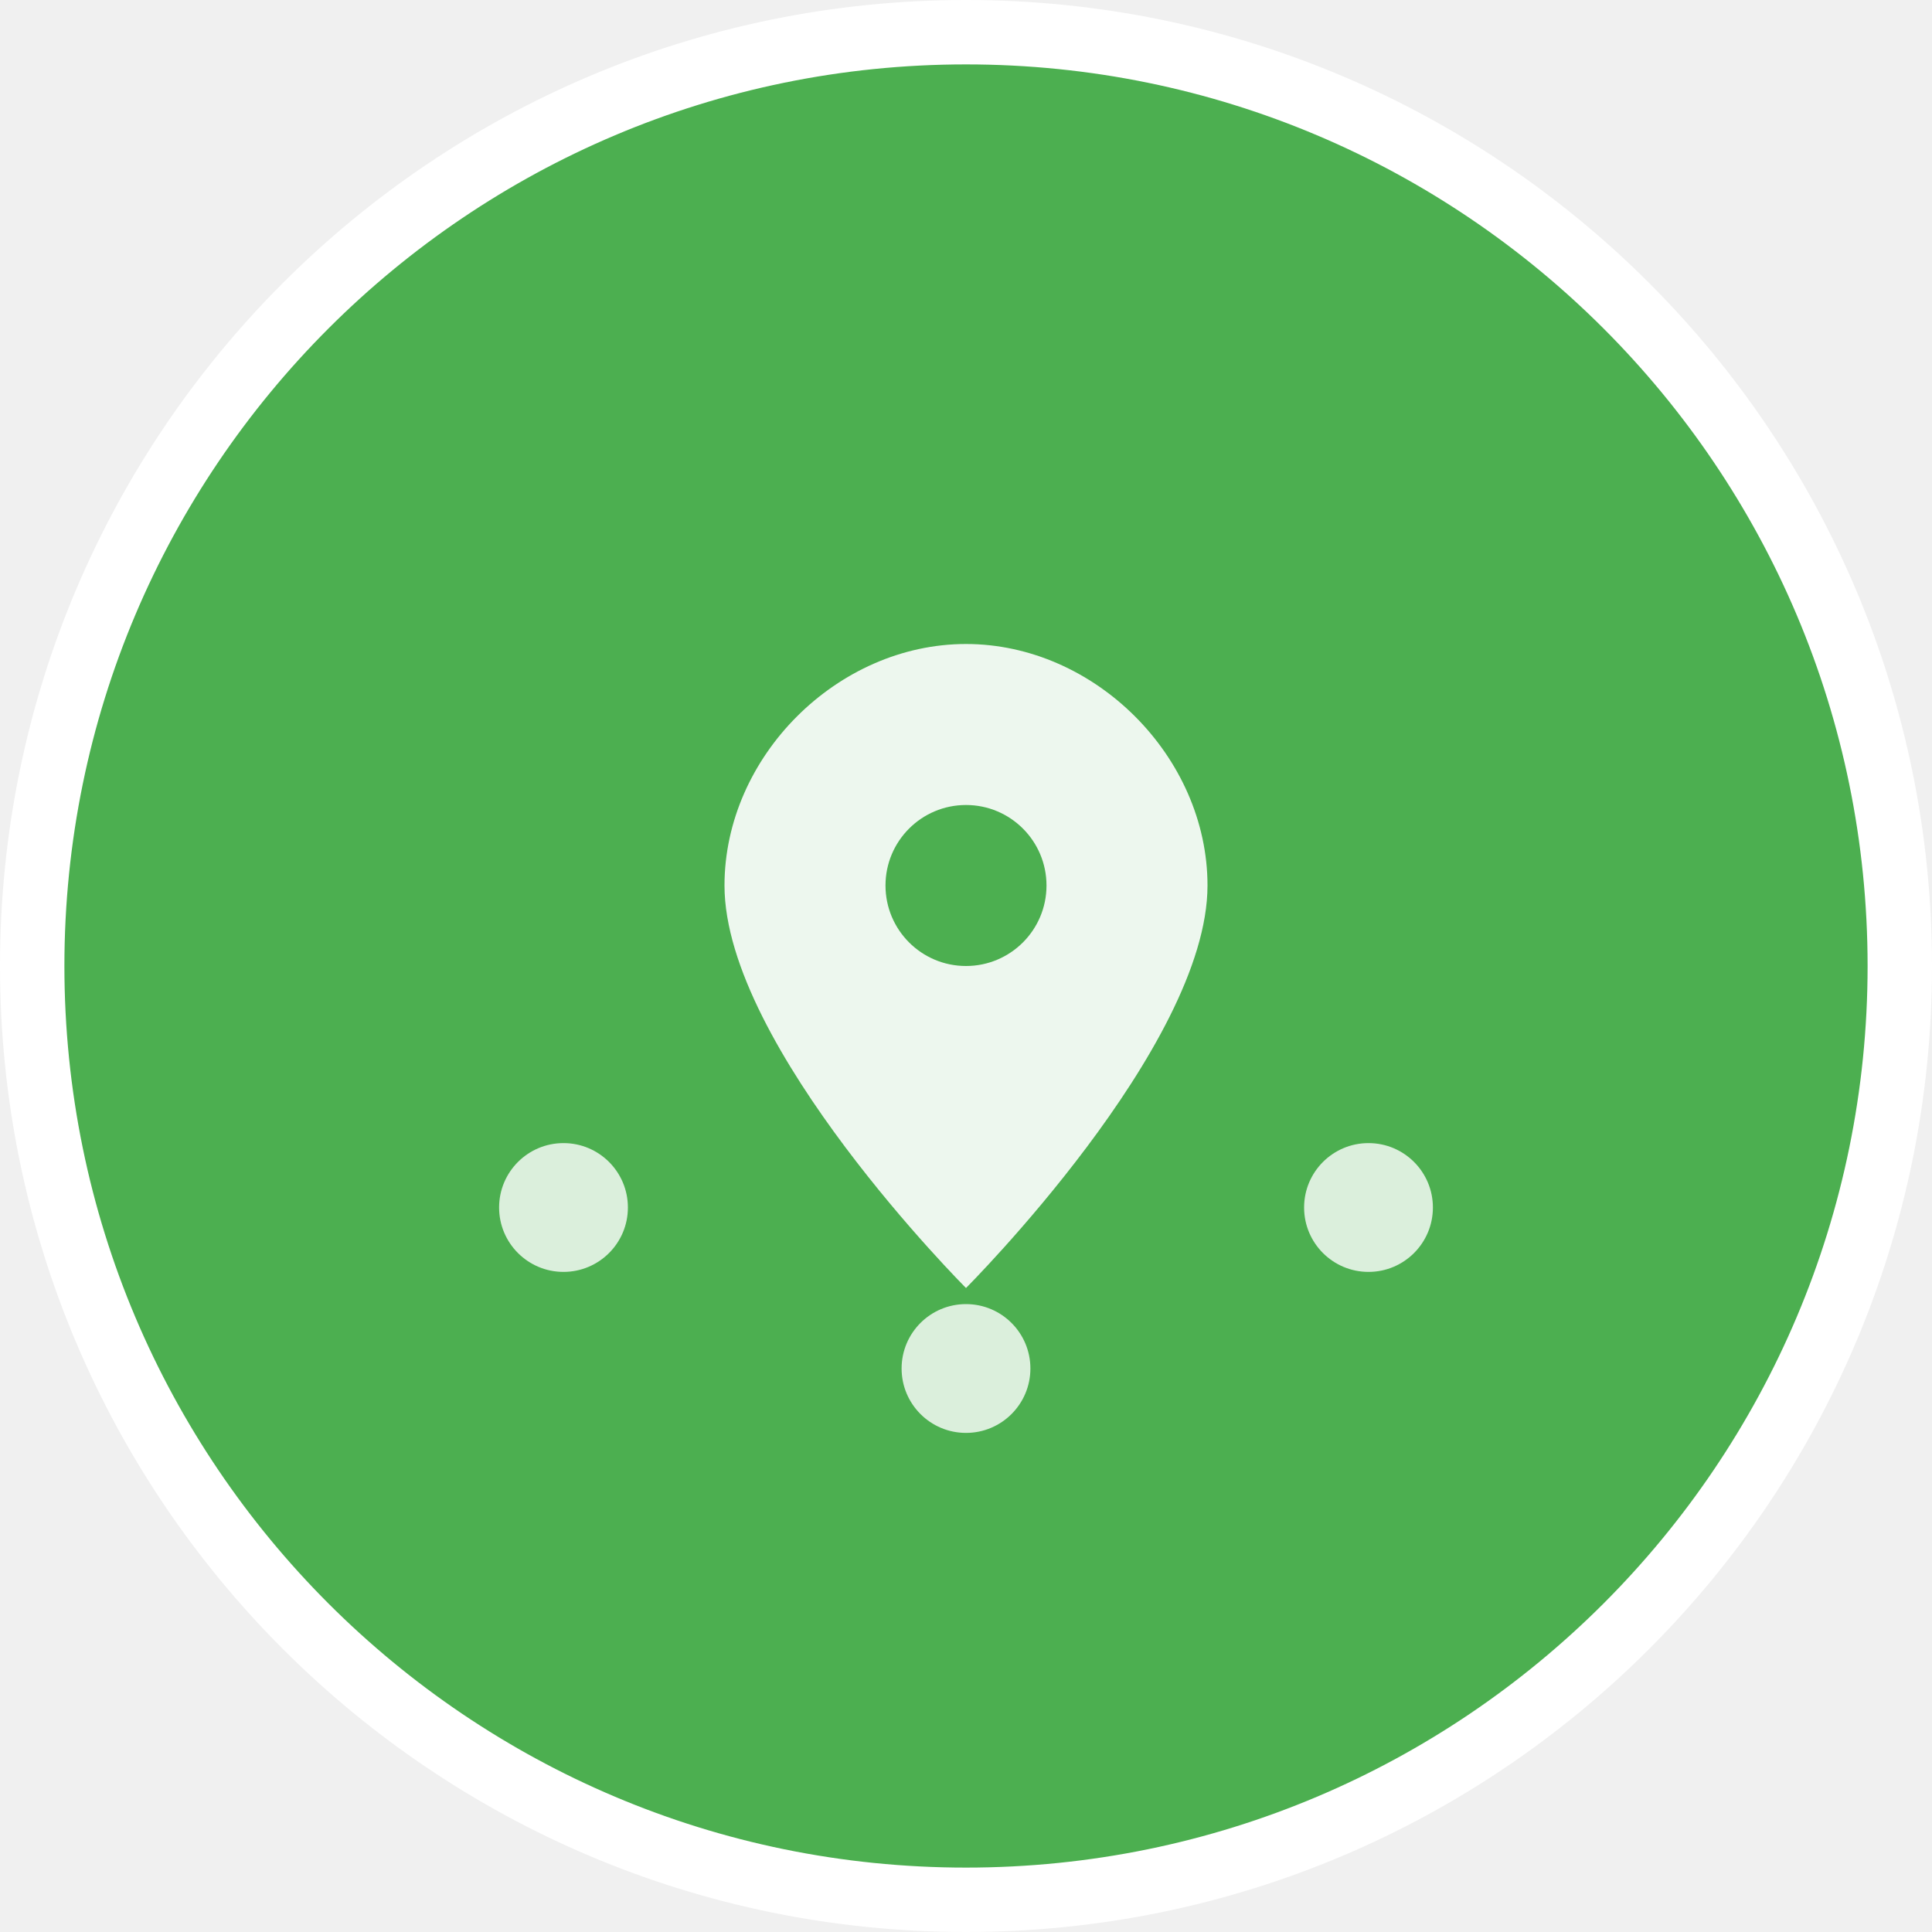
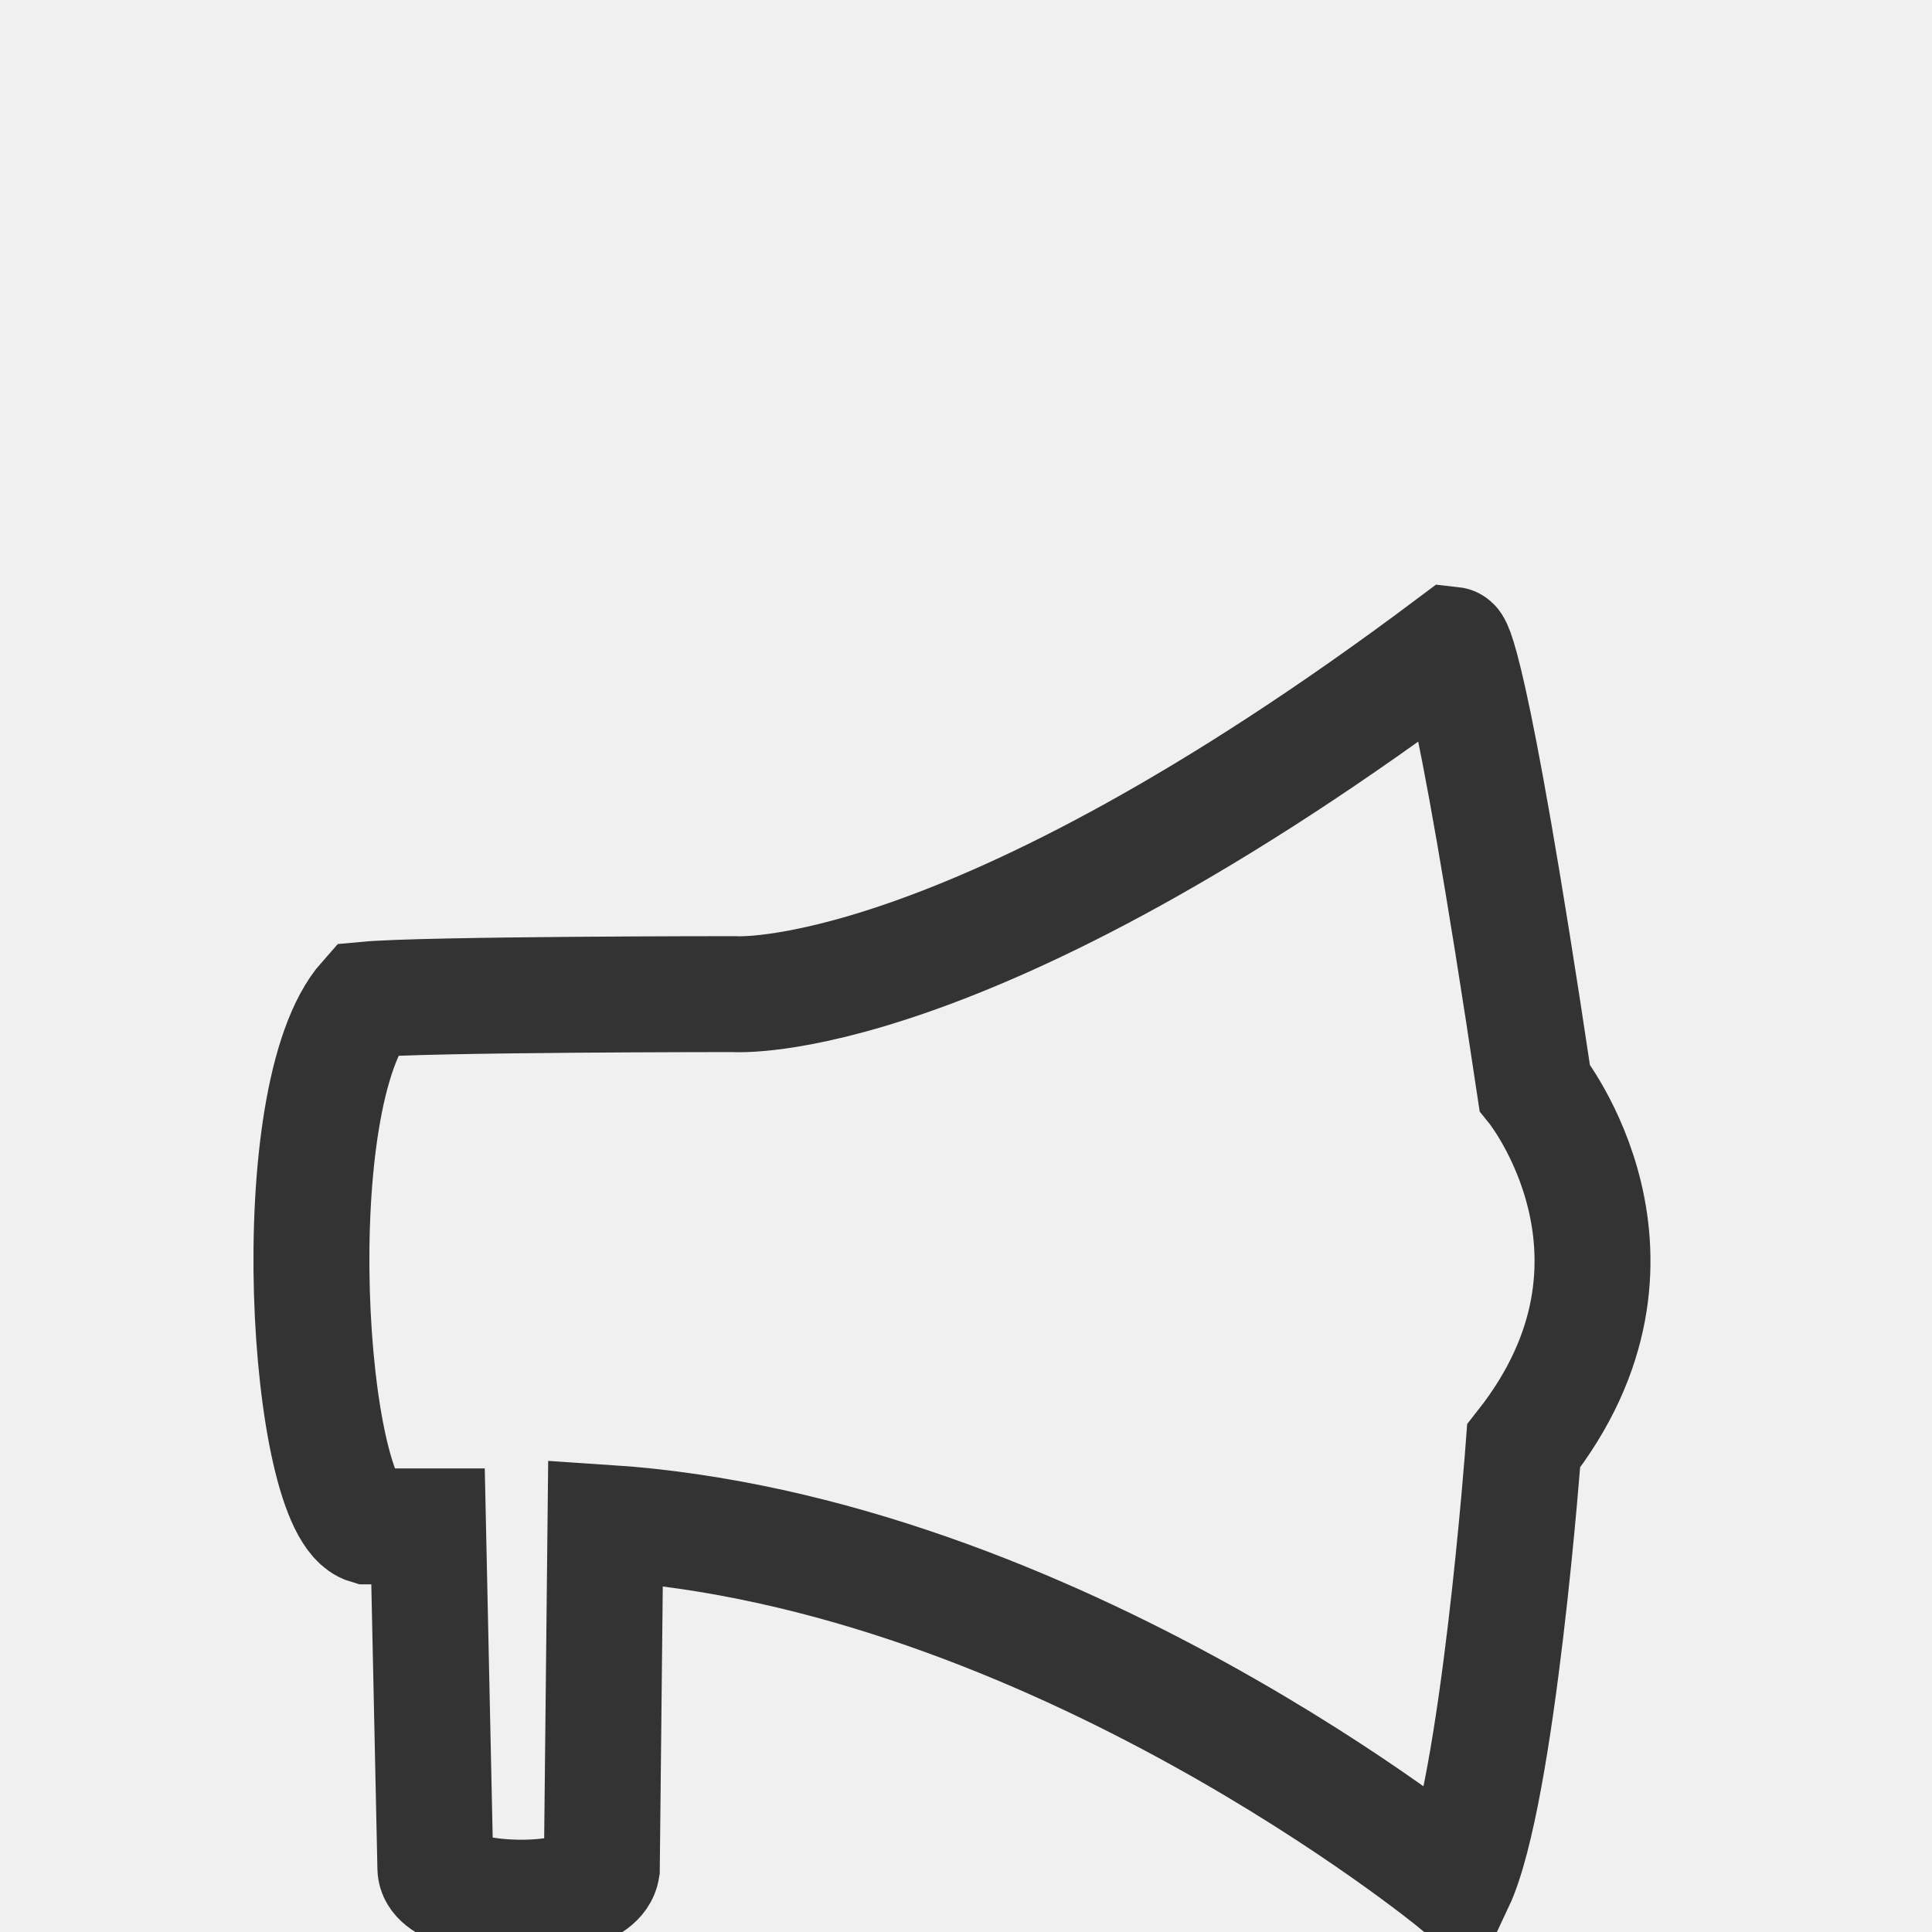
- <svg xmlns="http://www.w3.org/2000/svg" viewBox="0 0 120 120" width="120" height="120">
-   <circle cx="60" cy="60" r="58" fill="#4CAF50" stroke="#fff" stroke-width="4" />
-   <g transform="translate(60, 40)">
-     <path d="M0 0 C-8 0 -15 7 -15 15 C-15 25 0 40 0 40 C0 40 15 25 15 15 C15 7 8 0 0 0 Z" fill="#fff" opacity="0.9" />
-     <circle cx="0" cy="15" r="5" fill="#4CAF50" />
-   </g>
-   <circle cx="35" cy="75" r="4" fill="#fff" opacity="0.8" />
-   <circle cx="60" cy="85" r="4" fill="#fff" opacity="0.8" />
-   <circle cx="85" cy="75" r="4" fill="#fff" opacity="0.8" />
+ <svg xmlns="http://www.w3.org/2000/svg" id="megaphone" width="20" height="20" viewBox="0 0 20 20">
+   <path style="fill:none;stroke:#333333;stroke-width:1.2;" d="M 4.431,15.801 H 3.807 c -0.636,-0.186 -0.9,-4.461 -0.019,-5.453 0.606,-0.057 3.806,-0.057 3.806,-0.057 0,0 2.367,0.189 7.441,-3.616 0,0 0.17,0.019 0.852,4.582 0,0 1.42,1.761 -0.114,3.711 0,0 -0.265,3.597 -0.701,4.525 0,0 -4.165,-3.427 -8.804,-3.73 l -0.038,3.582 c -0.072,0.431 -1.715,0.369 -1.723,-0.005 z" />
</svg>
